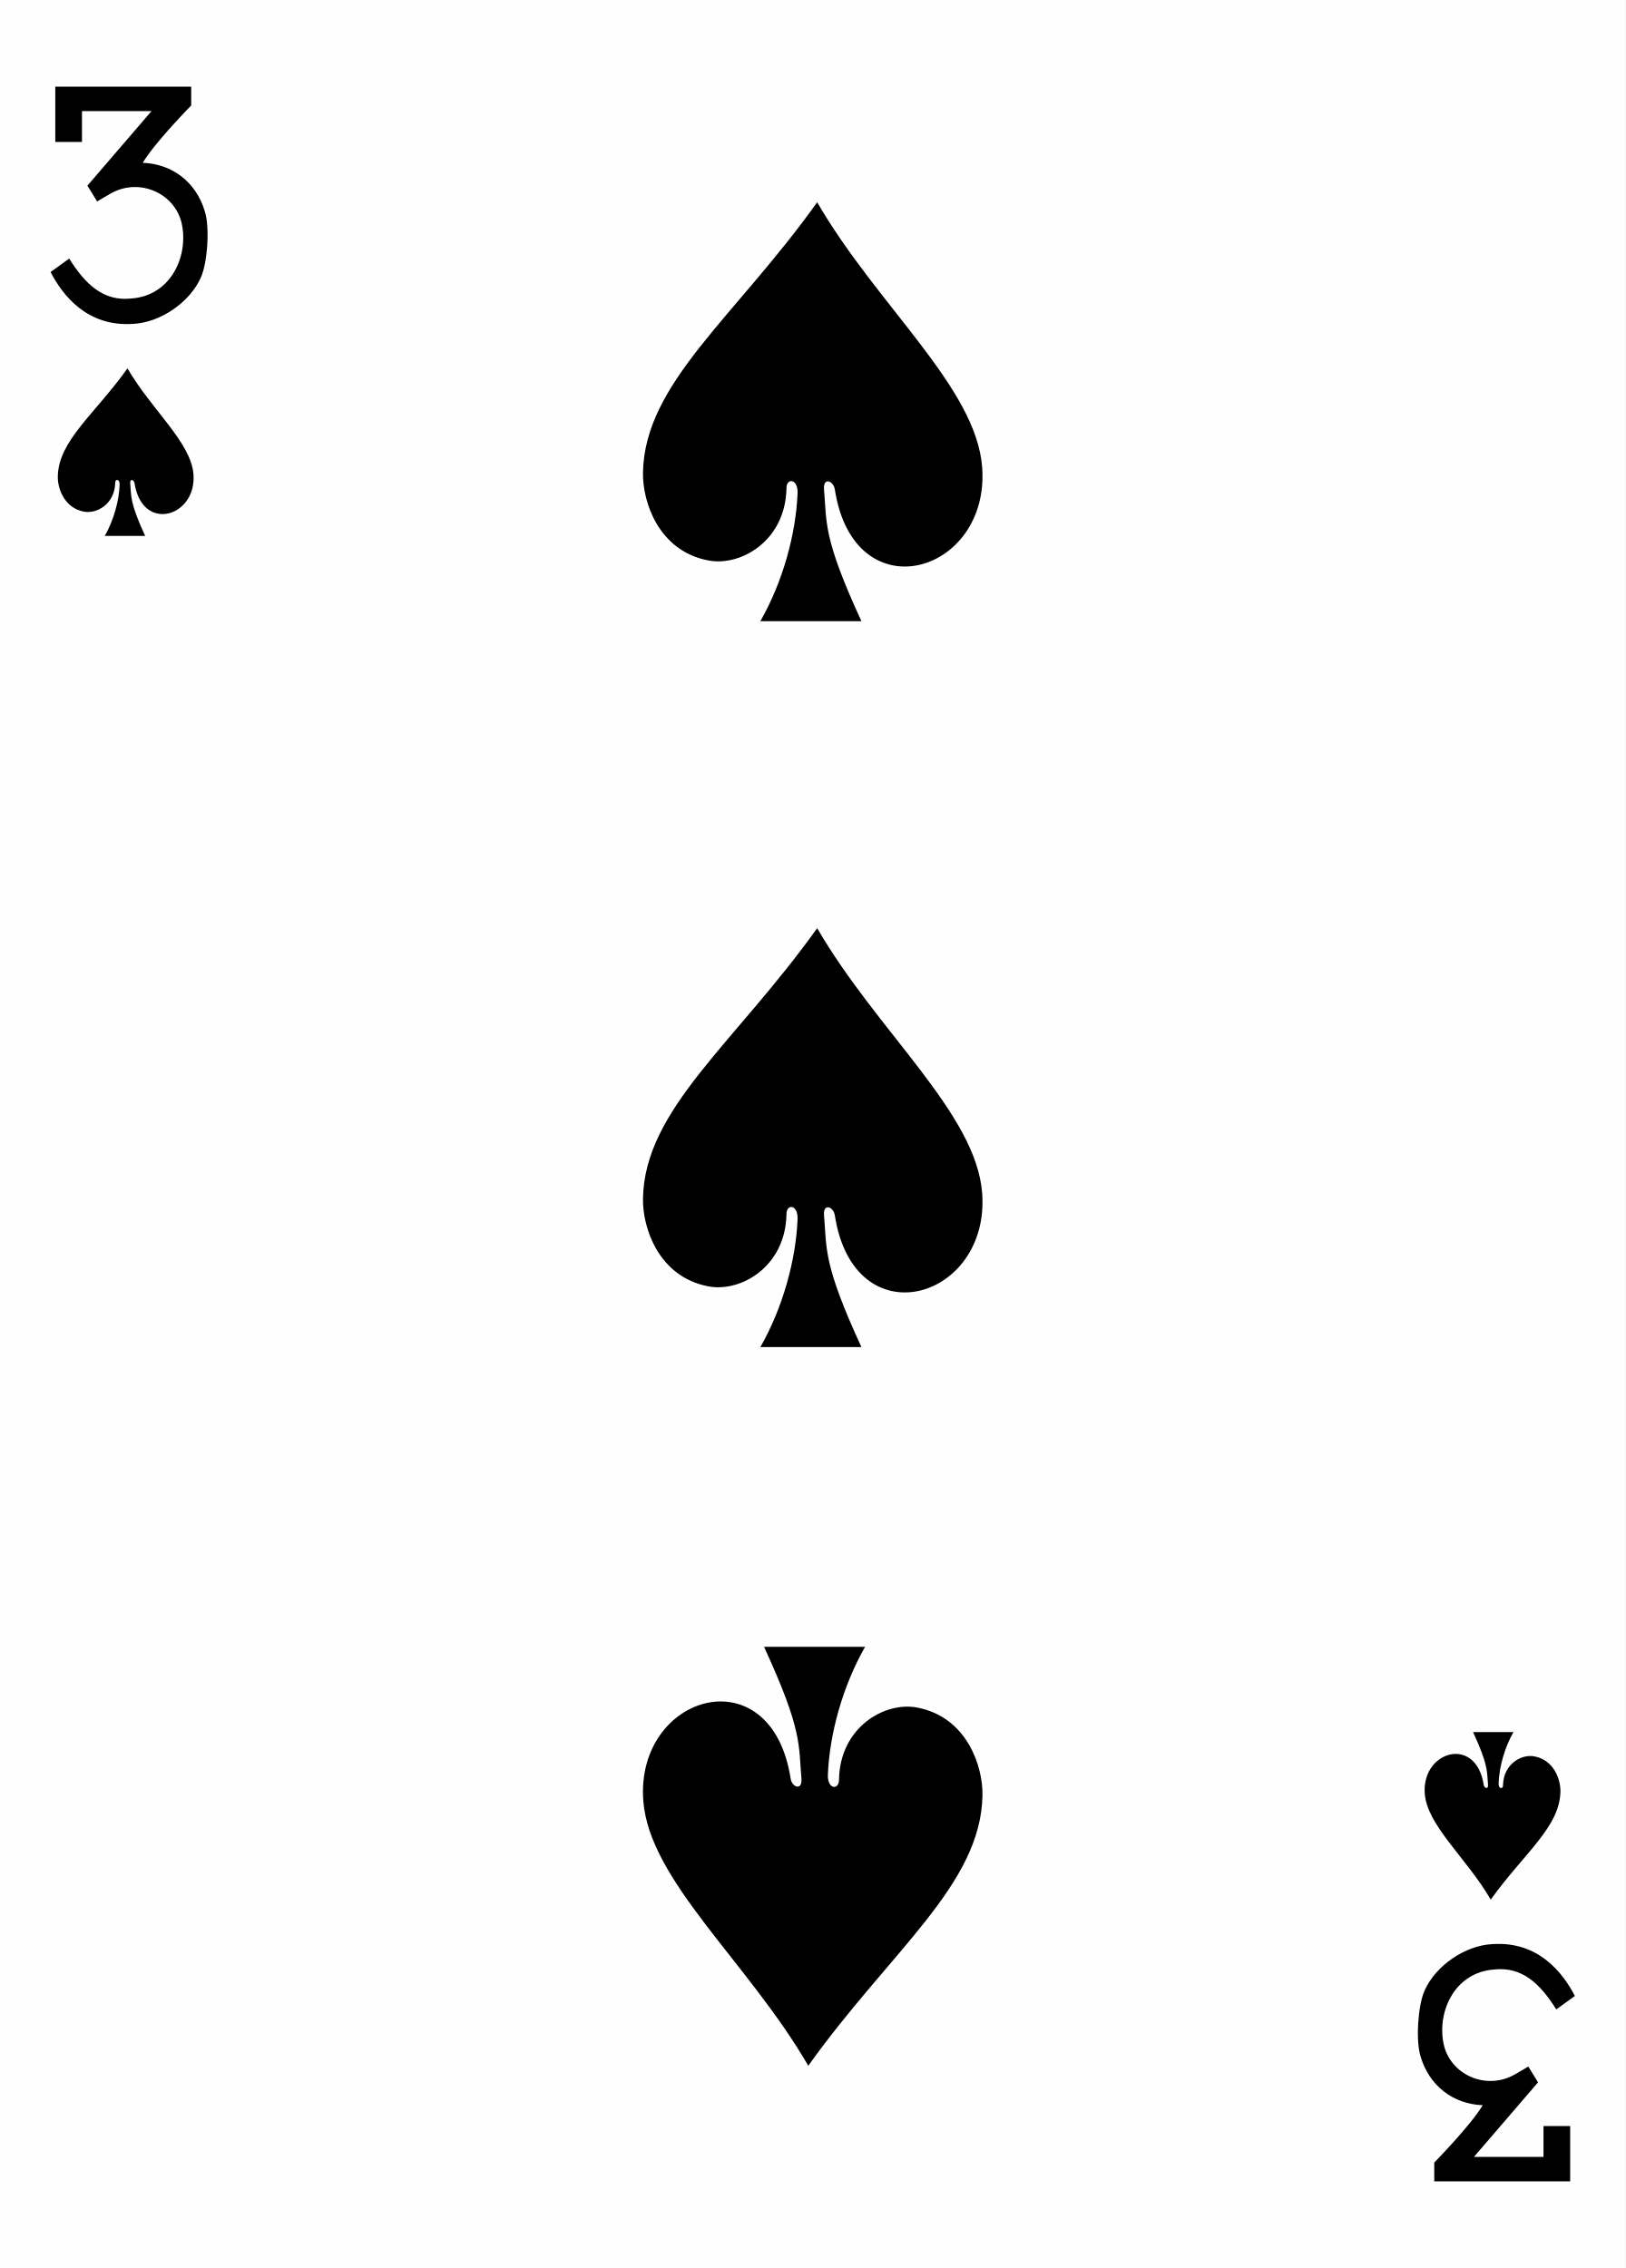
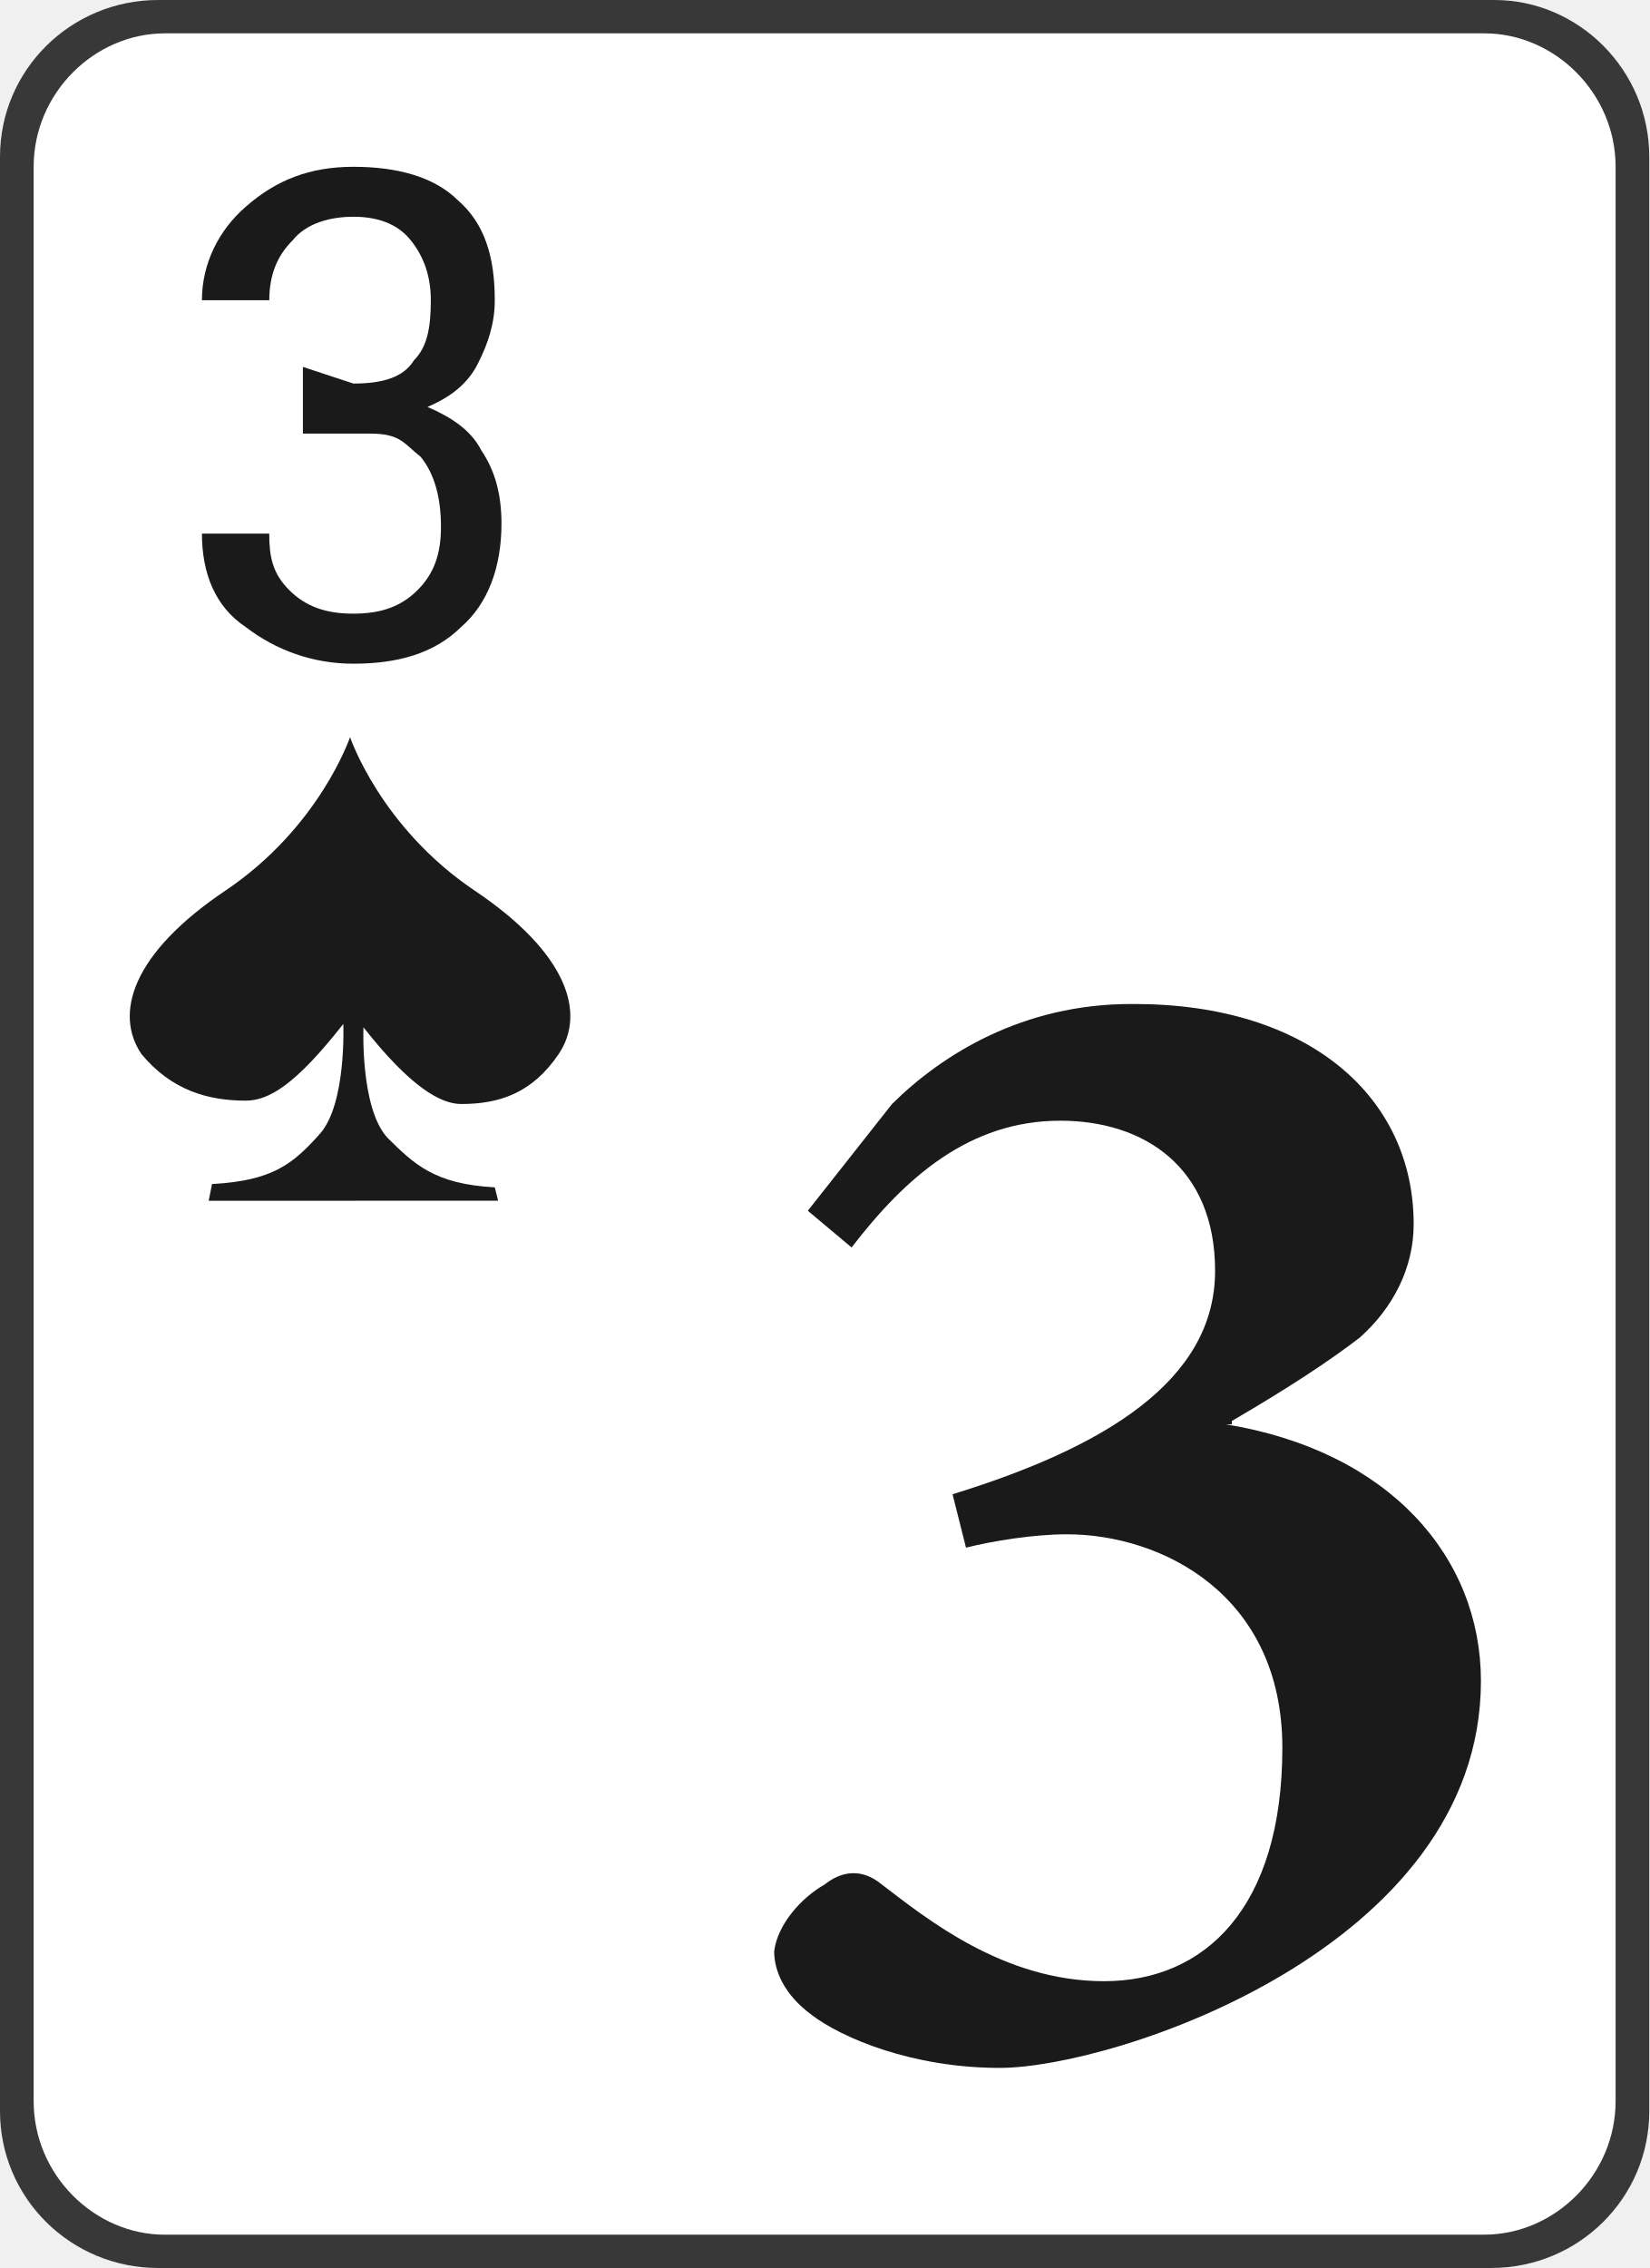
- <svg xmlns="http://www.w3.org/2000/svg" xmlns:xlink="http://www.w3.org/1999/xlink" version="1.2" baseProfile="tiny" viewBox="0 0 225 314" width="225px" height="314px">
-   <defs>
-     <style>
-                 .maxi-card { display: block; }
-                 .mini-card { display: none; }
-         </style>
-     <path id="suit" d="M26.406,40.187c0.015-1.979-1.561-2.017-1.542-0.573c-0.133,7.257-6.311,10.83-10.799,9.982             c-6.92-1.307-9.129-8.129-9.062-12.148C5.205,25.046,17.775,15.9,29.116,0c8.311,14.351,22.028,25.623,22.839,36.717             c1.08,14.749-17.711,20.25-20.394,3.06c-0.173-1.214-1.613-1.759-1.501-0.063c0.408,4.711-0.171,6.674,5.179,18.287H21.252             C24.351,52.574,26.195,45.911,26.406,40.187L26.406,40.187z" />
-     <path id="numeral" d="M0,25.663l2.578-1.862c2.24,3.576,4.741,5.934,8.566,5.528c5.742-0.388,8.119-6.295,6.918-10.752             c-1.161-3.991-5.916-5.938-9.694-3.808c-0.892,0.503-1.922,1.123-1.922,1.123l-1.345-2.19l8.869-10.317H4.346v4.271             H0.654V0h18.812v2.599c0,0-5.039,5.13-6.707,7.941c4.104,0.148,7.411,2.701,8.596,6.737c0.693,2.124,0.382,6.984-0.523,9.076             c-1.512,3.492-5.651,6.325-9.434,6.488C5.052,33.261,1.681,28.893,0,25.663L0,25.663z" />
-   </defs>
-   <rect width="100%" height="100%" fill="#fefefe" />
-   <g class="maxi-card">
-     <use xlink:href="#numeral" transform="matrix(1,0,0,1,7,12)" />
-     <use xlink:href="#suit" transform="matrix(0.4,0,0,0.4,6,51)" />
-     <use xlink:href="#numeral" transform="matrix(-1,0,0,-1,218,302)" />
-     <use xlink:href="#suit" transform="matrix(-0.4,0,0,-0.4,218,263)" />
-     <use xlink:href="#suit" transform="matrix(1,0,0,1,84,28)" />
-     <use xlink:href="#suit" transform="matrix(1,0,0,1,84,128.5)" />
-     <use xlink:href="#suit" transform="matrix(-1,0,0,-1,141,286)" />
+ <svg xmlns="http://www.w3.org/2000/svg" version="1.1" id="Layer_1" x="0px" y="0px" width="32px" height="44px" viewBox="0 0 32 44" enable-background="new 0 0 32 44" xml:space="preserve">
+   <g>
+     <path fill="#383838" d="M3.069,0h25.927C30.629,0,32,1.359,32,3.042v37.917C32,42.642,30.629,44,28.931,44H3.069   C1.372,44,0,42.642,0,40.959V3.042C0,1.359,1.372,0,3.069,0L3.069,0z" />
+     <path fill="#FFFFFF" d="M3.2,43.354c-1.372,0-2.547-1.165-2.547-2.589V3.235c0-1.424,1.175-2.588,2.547-2.588h25.6   c1.371,0,2.547,1.165,2.547,2.588v37.529c0,1.424-1.176,2.589-2.547,2.589H3.2z" />
+     <path fill="#1A1A1A" d="M6.922,23.294h2.743L9.6,23.035c-1.176-0.064-1.567-0.452-2.09-0.97c-0.522-0.582-0.458-2.135-0.458-2.135 c0.915,1.165,1.502,1.488,1.895,1.488c0.718,0,1.371-0.194,1.894-0.971s0.196-1.941-1.633-3.17C7.379,16.047,6.792,14.3,6.792,14.3 s-0.588,1.747-2.417,2.977c-1.829,1.229-2.155,2.394-1.632,3.17c0.587,0.712,1.306,0.906,2.024,0.906 c0.458,0,0.979-0.323,1.894-1.488c0,0,0.065,1.553-0.457,2.135c-0.522,0.583-0.914,0.906-2.09,0.971l-0.065,0.324H6.922 L6.922,23.294z" />
+     <path fill="#1A1A1A" d="M6.857,7.441c0.588,0,0.98-0.13,1.176-0.453c0.261-0.259,0.326-0.647,0.326-1.165   c0-0.453-0.13-0.841-0.392-1.165c-0.261-0.324-0.653-0.453-1.11-0.453c-0.457,0-0.914,0.129-1.175,0.453   C5.355,4.982,5.225,5.371,5.225,5.824H3.918c0-0.712,0.327-1.359,0.849-1.812c0.588-0.518,1.241-0.776,2.09-0.776   c0.849,0,1.567,0.194,2.025,0.647C9.404,4.335,9.6,4.982,9.6,5.824c0,0.453-0.131,0.841-0.327,1.229   C9.078,7.441,8.751,7.7,8.294,7.895c0.457,0.194,0.849,0.453,1.044,0.841C9.6,9.124,9.73,9.576,9.73,10.159   c0,0.841-0.261,1.553-0.783,2.005c-0.523,0.518-1.241,0.712-2.09,0.712c-0.784,0-1.501-0.259-2.09-0.712   c-0.587-0.388-0.849-1.035-0.849-1.812h1.306c0,0.453,0.065,0.776,0.392,1.1c0.327,0.324,0.719,0.453,1.241,0.453   c0.522,0,0.915-0.129,1.241-0.453c0.327-0.324,0.458-0.712,0.458-1.229c0-0.583-0.131-1.035-0.392-1.359   C7.837,8.606,7.771,8.412,7.184,8.412H5.877V7.118L6.857,7.441z" />
+     <path fill="#1A1A1A" d="M23.771,27.63c3.199,0.518,4.963,2.588,4.963,4.982c0,5.177-7.119,7.506-9.338,7.506   c-1.698,0-3.07-0.583-3.657-1.035c-0.522-0.389-0.718-0.842-0.718-1.229c0.065-0.518,0.522-1.035,0.979-1.294   c0.326-0.26,0.718-0.324,1.11,0c0.849,0.646,2.351,1.876,4.31,1.876c1.959,0,3.461-1.423,3.461-4.529   c0-2.977-2.351-4.141-4.179-4.141c-0.653,0-1.437,0.129-1.959,0.259l-0.261-1.036c2.938-0.905,5.094-2.2,5.094-4.335   c0-2.005-1.371-2.912-3.004-2.912c-1.763,0-3.004,1.1-4.049,2.459l-0.849-0.712l1.633-2.07c0.979-0.971,2.547-1.941,4.636-1.941   h0.066c3.396,0,5.42,1.812,5.42,4.271c0,0.841-0.392,1.618-1.045,2.2c-0.588,0.453-1.372,0.97-2.482,1.618v0.065H23.771z" />
  </g>
</svg>
